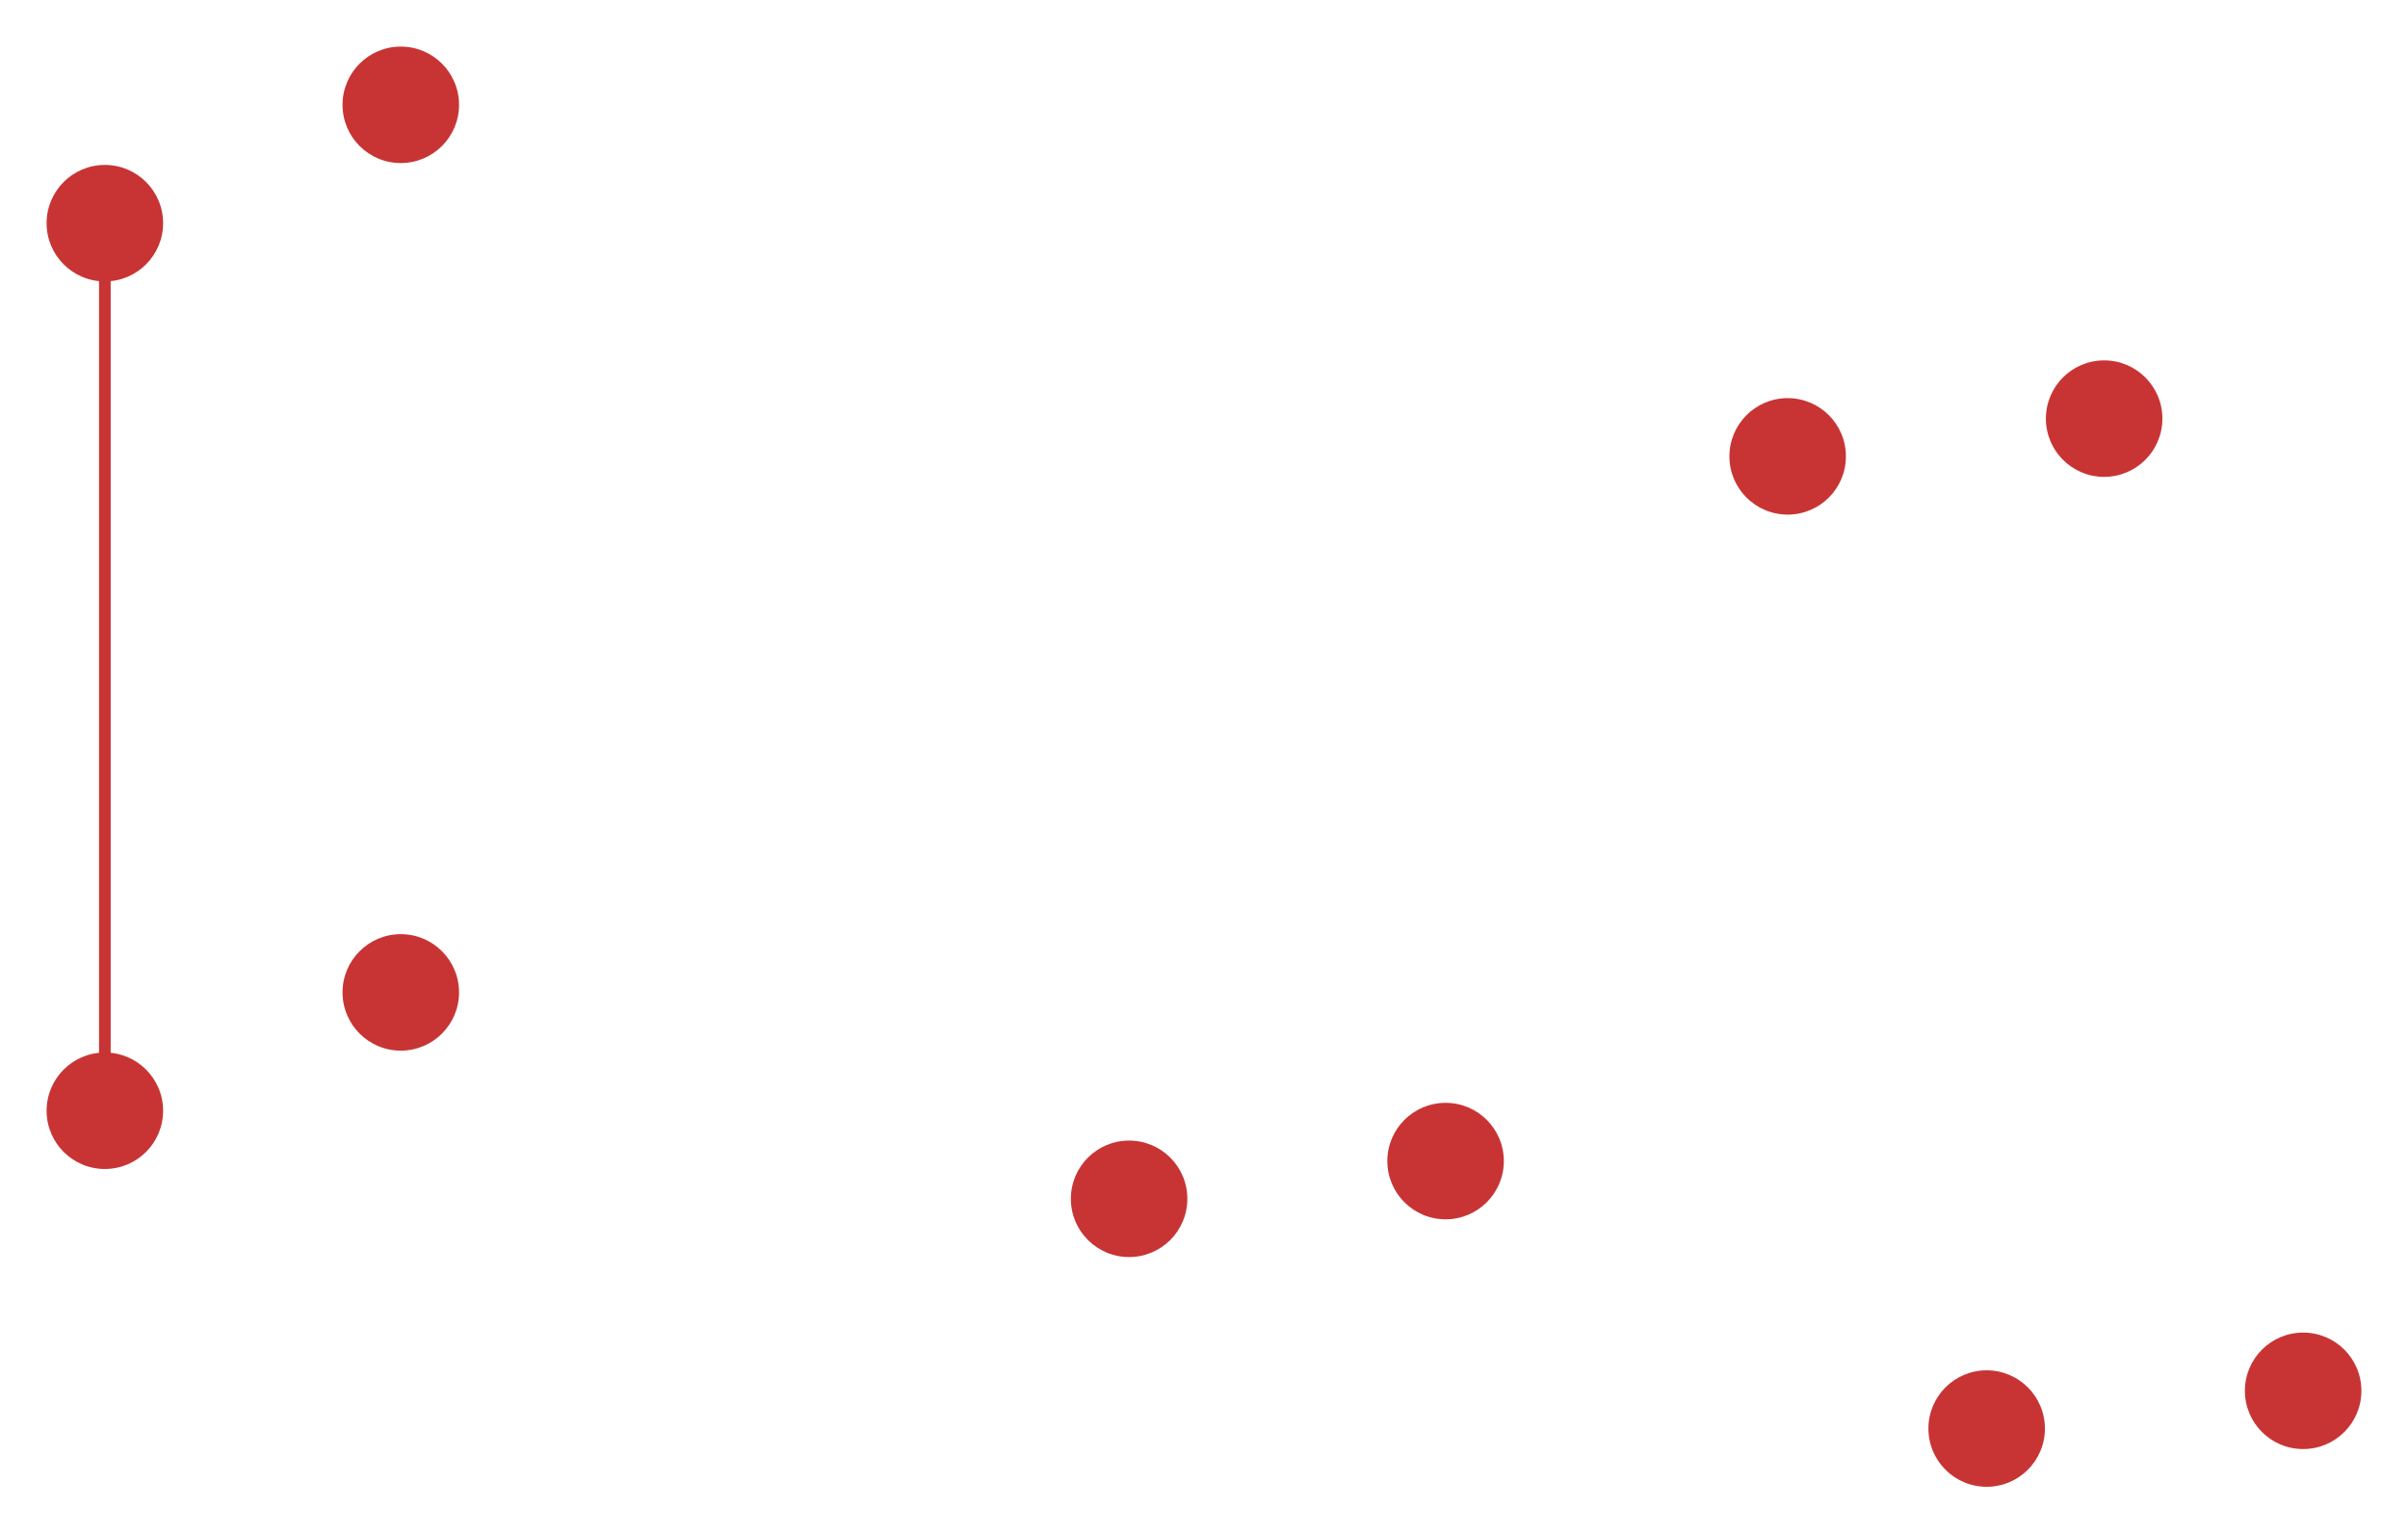
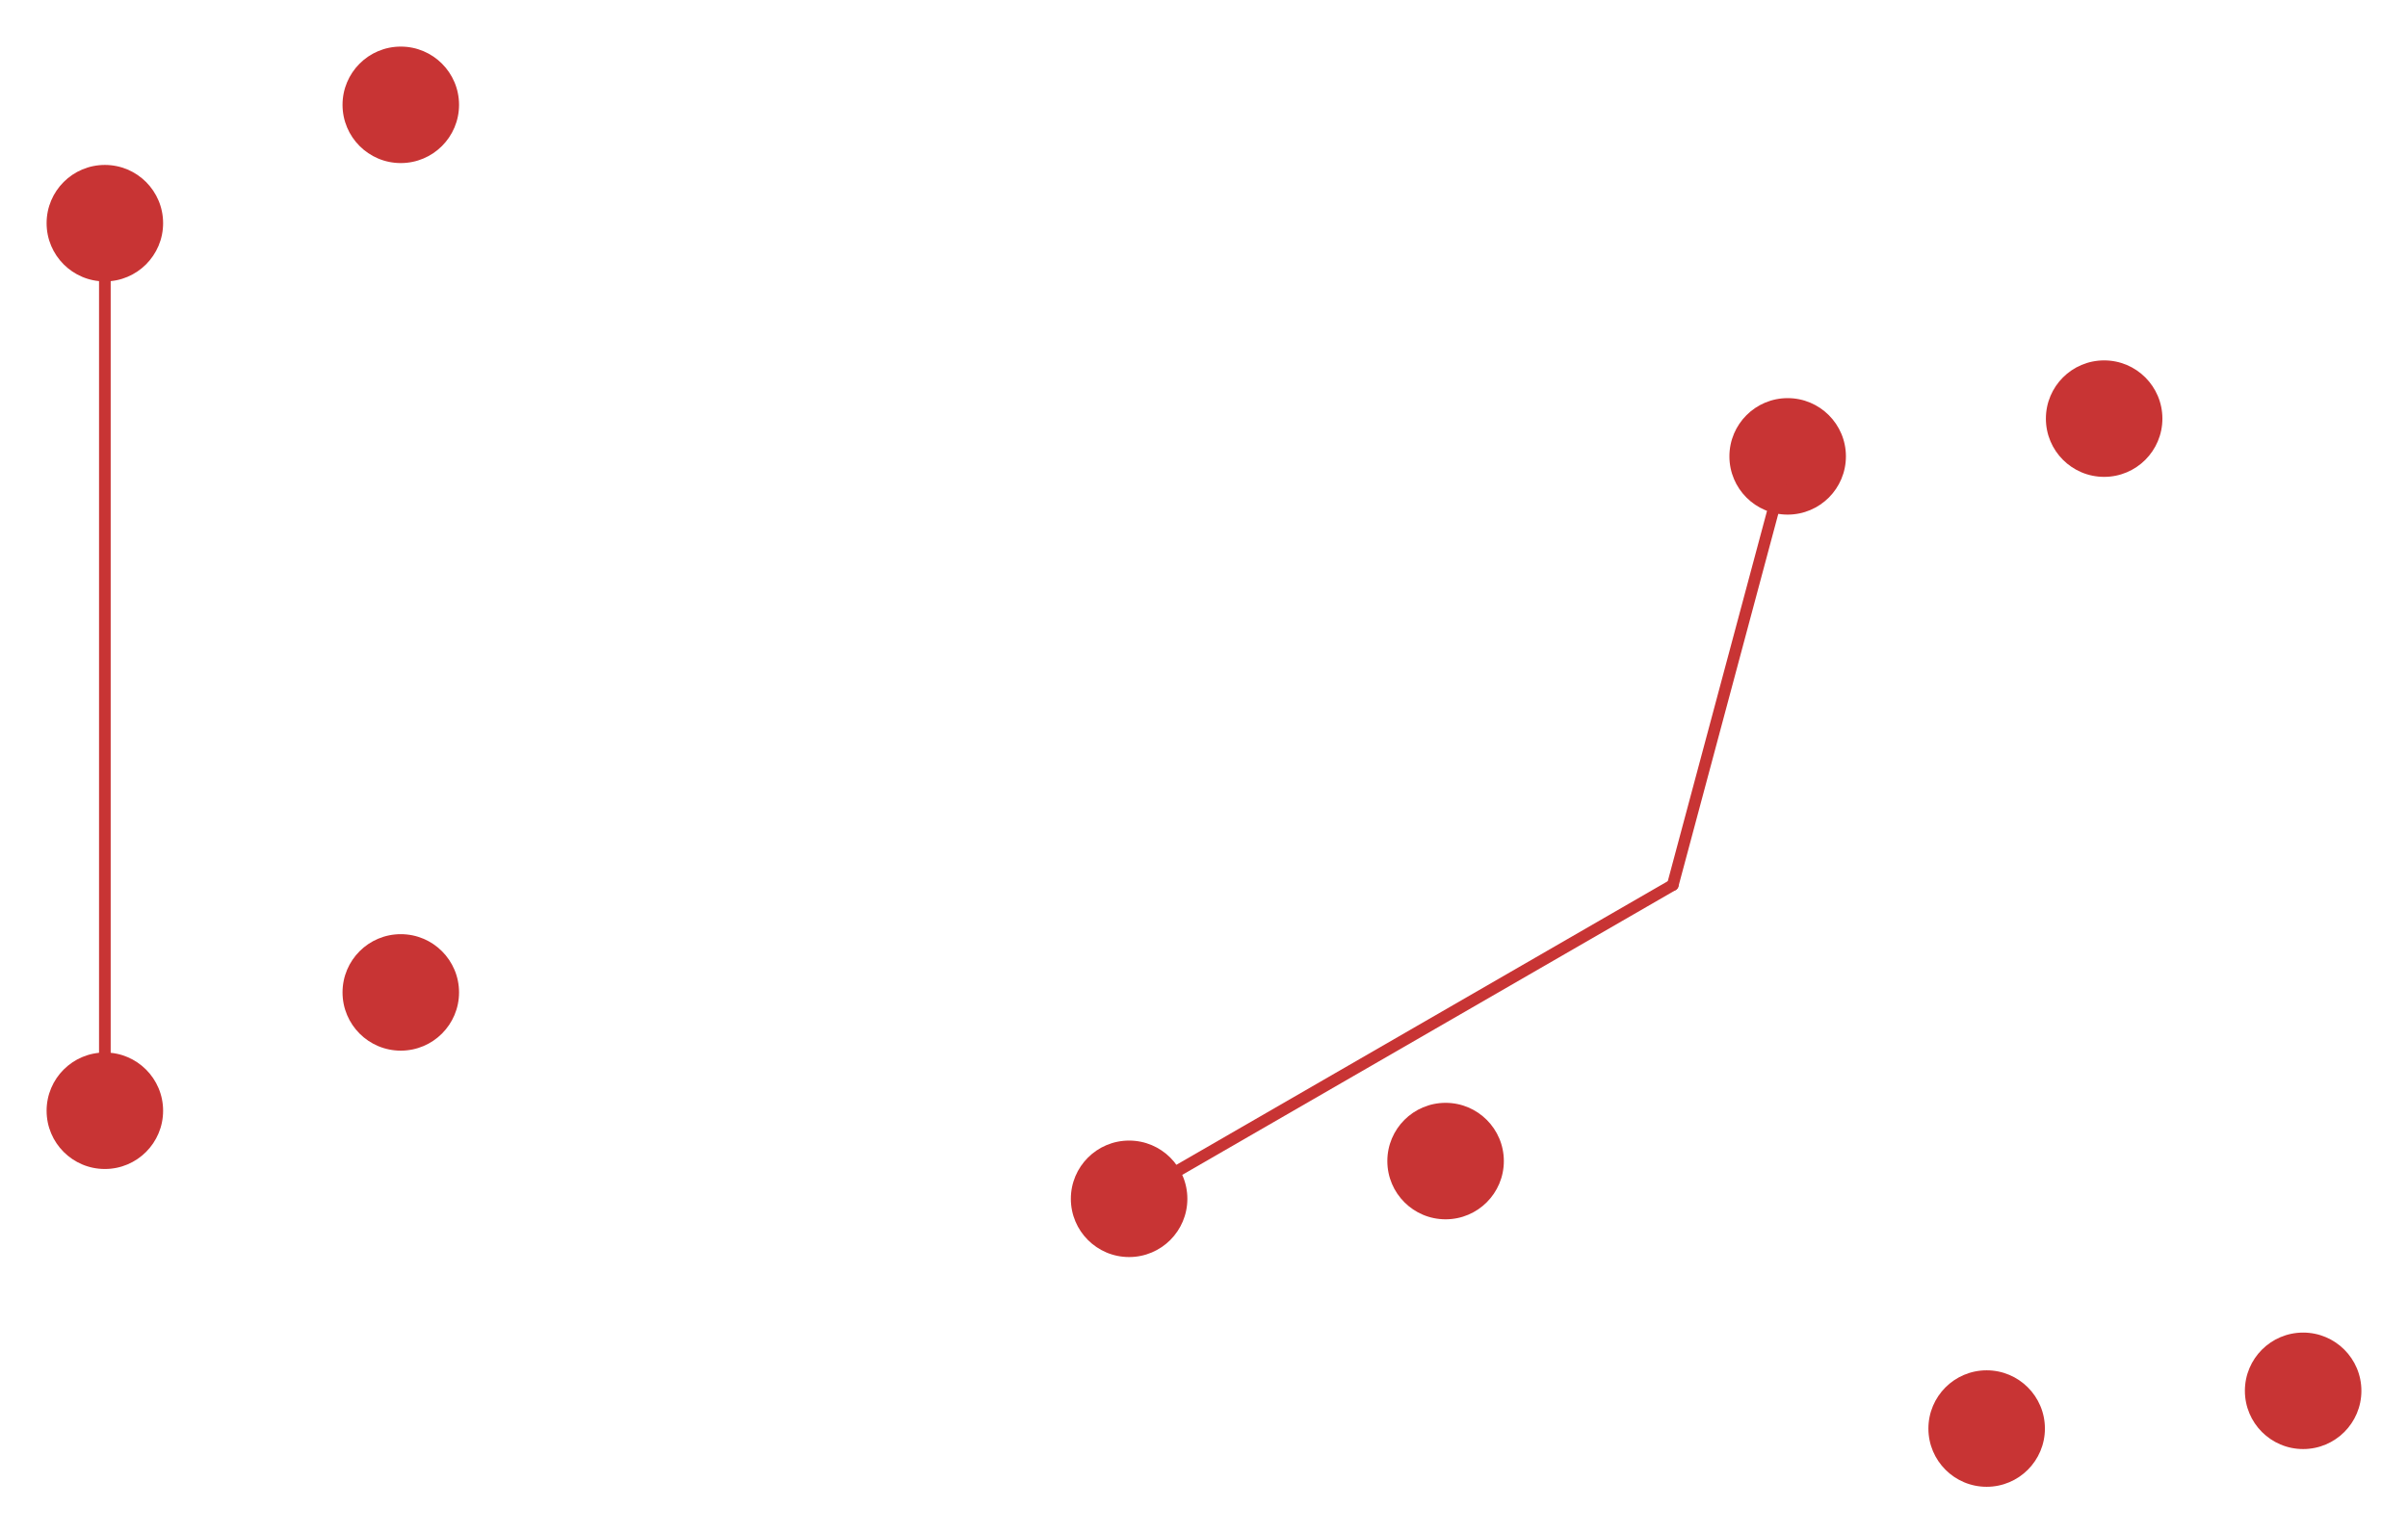
<svg xmlns="http://www.w3.org/2000/svg" version="1.1" width="51.67mm" height="32.911mm" viewBox="28.465 27.195 51.67 32.911">
  <g style="fill:#000000; fill-opacity:0.0;  stroke:#000000; stroke-width:0.000; stroke-opacity:1;  stroke-linecap:round; stroke-linejoin:round;">
    <g style="fill:#C83434; fill-opacity:1.000;  stroke:#C83434; stroke-width:0.000; stroke-opacity:1;  stroke-linecap:round; stroke-linejoin:round;">
      <circle cx="30.715" cy="31.985" r="1.250" />
    </g>
    <g style="fill:#C83434; fill-opacity:1.000;  stroke:#C83434; stroke-width:0.000; stroke-opacity:1;  stroke-linecap:round; stroke-linejoin:round;">
      <circle cx="37.065" cy="29.445" r="1.250" />
    </g>
    <g style="fill:#C83434; fill-opacity:1.000;  stroke:#C83434; stroke-width:0.000; stroke-opacity:1;  stroke-linecap:round; stroke-linejoin:round;">
      <circle cx="30.715" cy="51.035" r="1.250" />
    </g>
    <g style="fill:#C83434; fill-opacity:1.000;  stroke:#C83434; stroke-width:0.000; stroke-opacity:1;  stroke-linecap:round; stroke-linejoin:round;">
      <circle cx="37.065" cy="48.495" r="1.250" />
    </g>
    <g style="fill:#C83434; fill-opacity:1.000;  stroke:#C83434; stroke-width:0.000; stroke-opacity:1;  stroke-linecap:round; stroke-linejoin:round;">
      <circle cx="66.824" cy="36.990" r="1.250" />
    </g>
    <g style="fill:#C83434; fill-opacity:1.000;  stroke:#C83434; stroke-width:0.000; stroke-opacity:1;  stroke-linecap:round; stroke-linejoin:round;">
      <circle cx="73.615" cy="36.180" r="1.250" />
    </g>
    <g style="fill:#C83434; fill-opacity:1.000;  stroke:#C83434; stroke-width:0.000; stroke-opacity:1;  stroke-linecap:round; stroke-linejoin:round;">
      <circle cx="52.693" cy="52.925" r="1.250" />
    </g>
    <g style="fill:#C83434; fill-opacity:1.000;  stroke:#C83434; stroke-width:0.000; stroke-opacity:1;  stroke-linecap:round; stroke-linejoin:round;">
      <circle cx="59.484" cy="52.115" r="1.250" />
    </g>
    <g style="fill:#C83434; fill-opacity:1.000;  stroke:#C83434; stroke-width:0.000; stroke-opacity:1;  stroke-linecap:round; stroke-linejoin:round;">
      <circle cx="71.094" cy="57.856" r="1.250" />
    </g>
    <g style="fill:#C83434; fill-opacity:1.000;  stroke:#C83434; stroke-width:0.000; stroke-opacity:1;  stroke-linecap:round; stroke-linejoin:round;">
      <circle cx="77.885" cy="57.046" r="1.250" />
    </g>
    <g style="fill:#C83434; fill-opacity:0.0;  stroke:#C83434; stroke-width:0.250; stroke-opacity:1;  stroke-linecap:round; stroke-linejoin:round;">
      <path d="M30.715 31.985 L30.715 51.035 " />
+       <path d="M64.359 46.190 L66.824 36.990 " />
+       <path d="M52.693 52.925 L64.359 46.190 " />
    </g>
  </g>
</svg>
